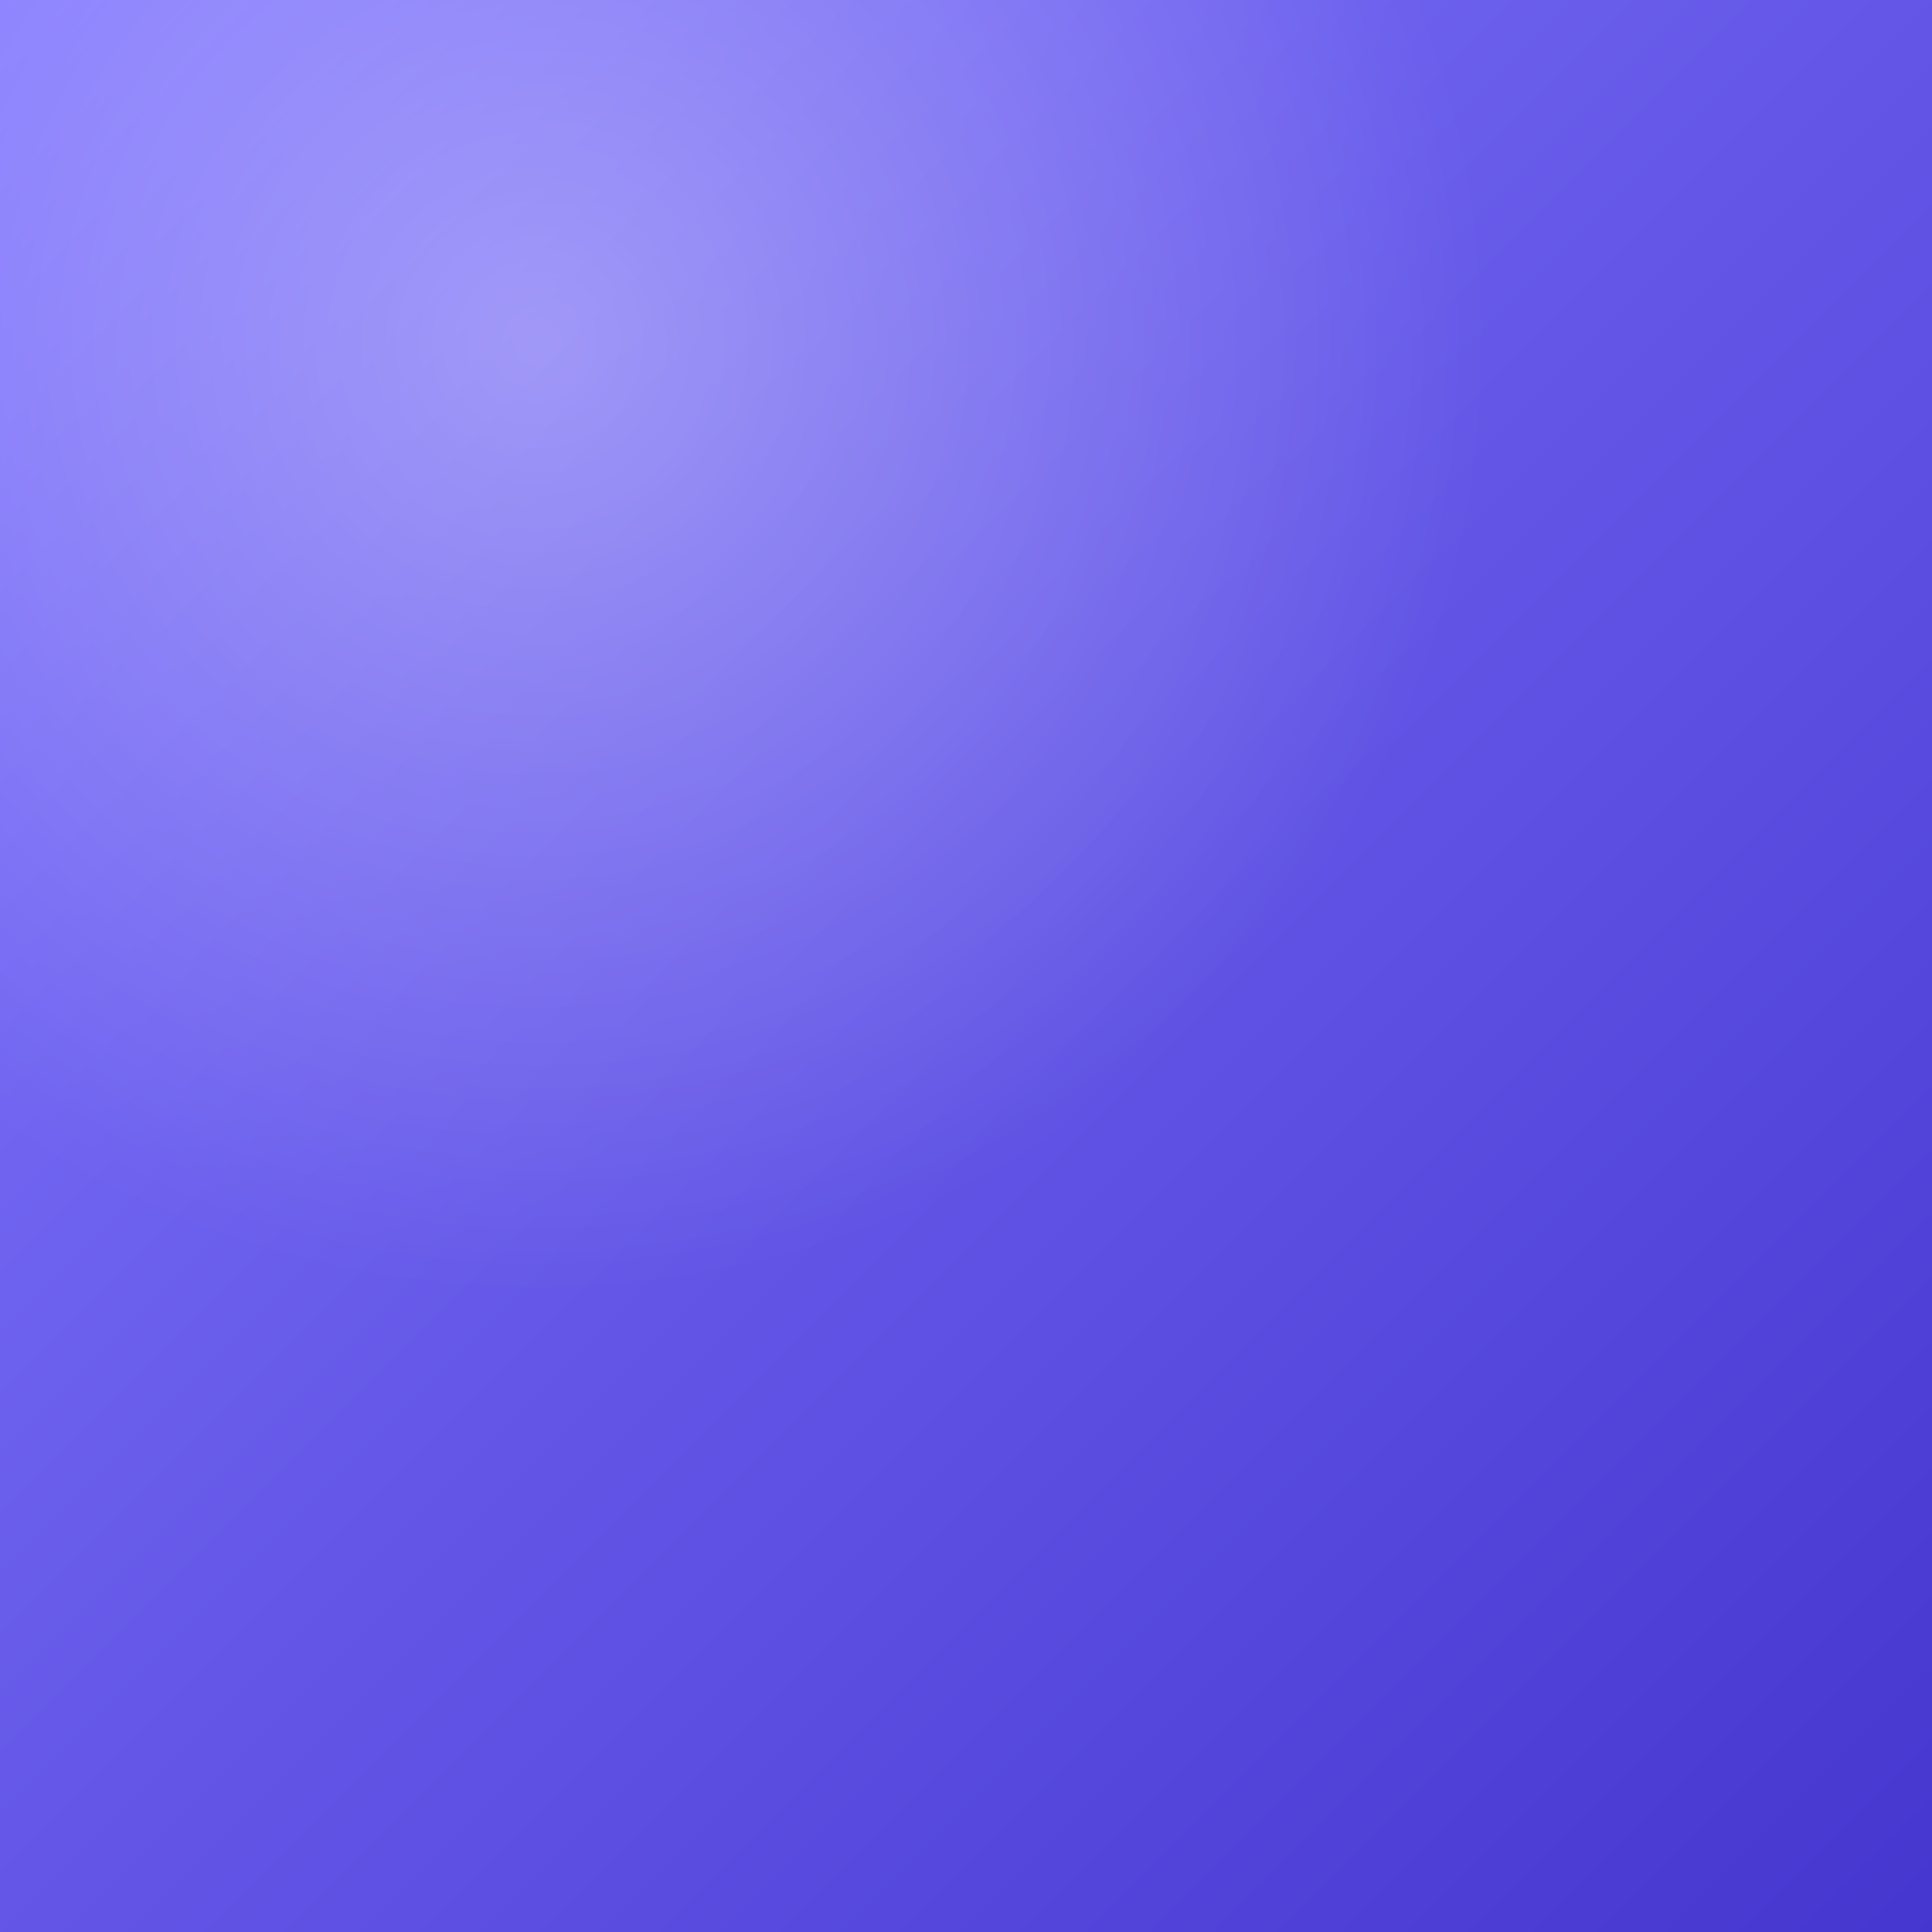
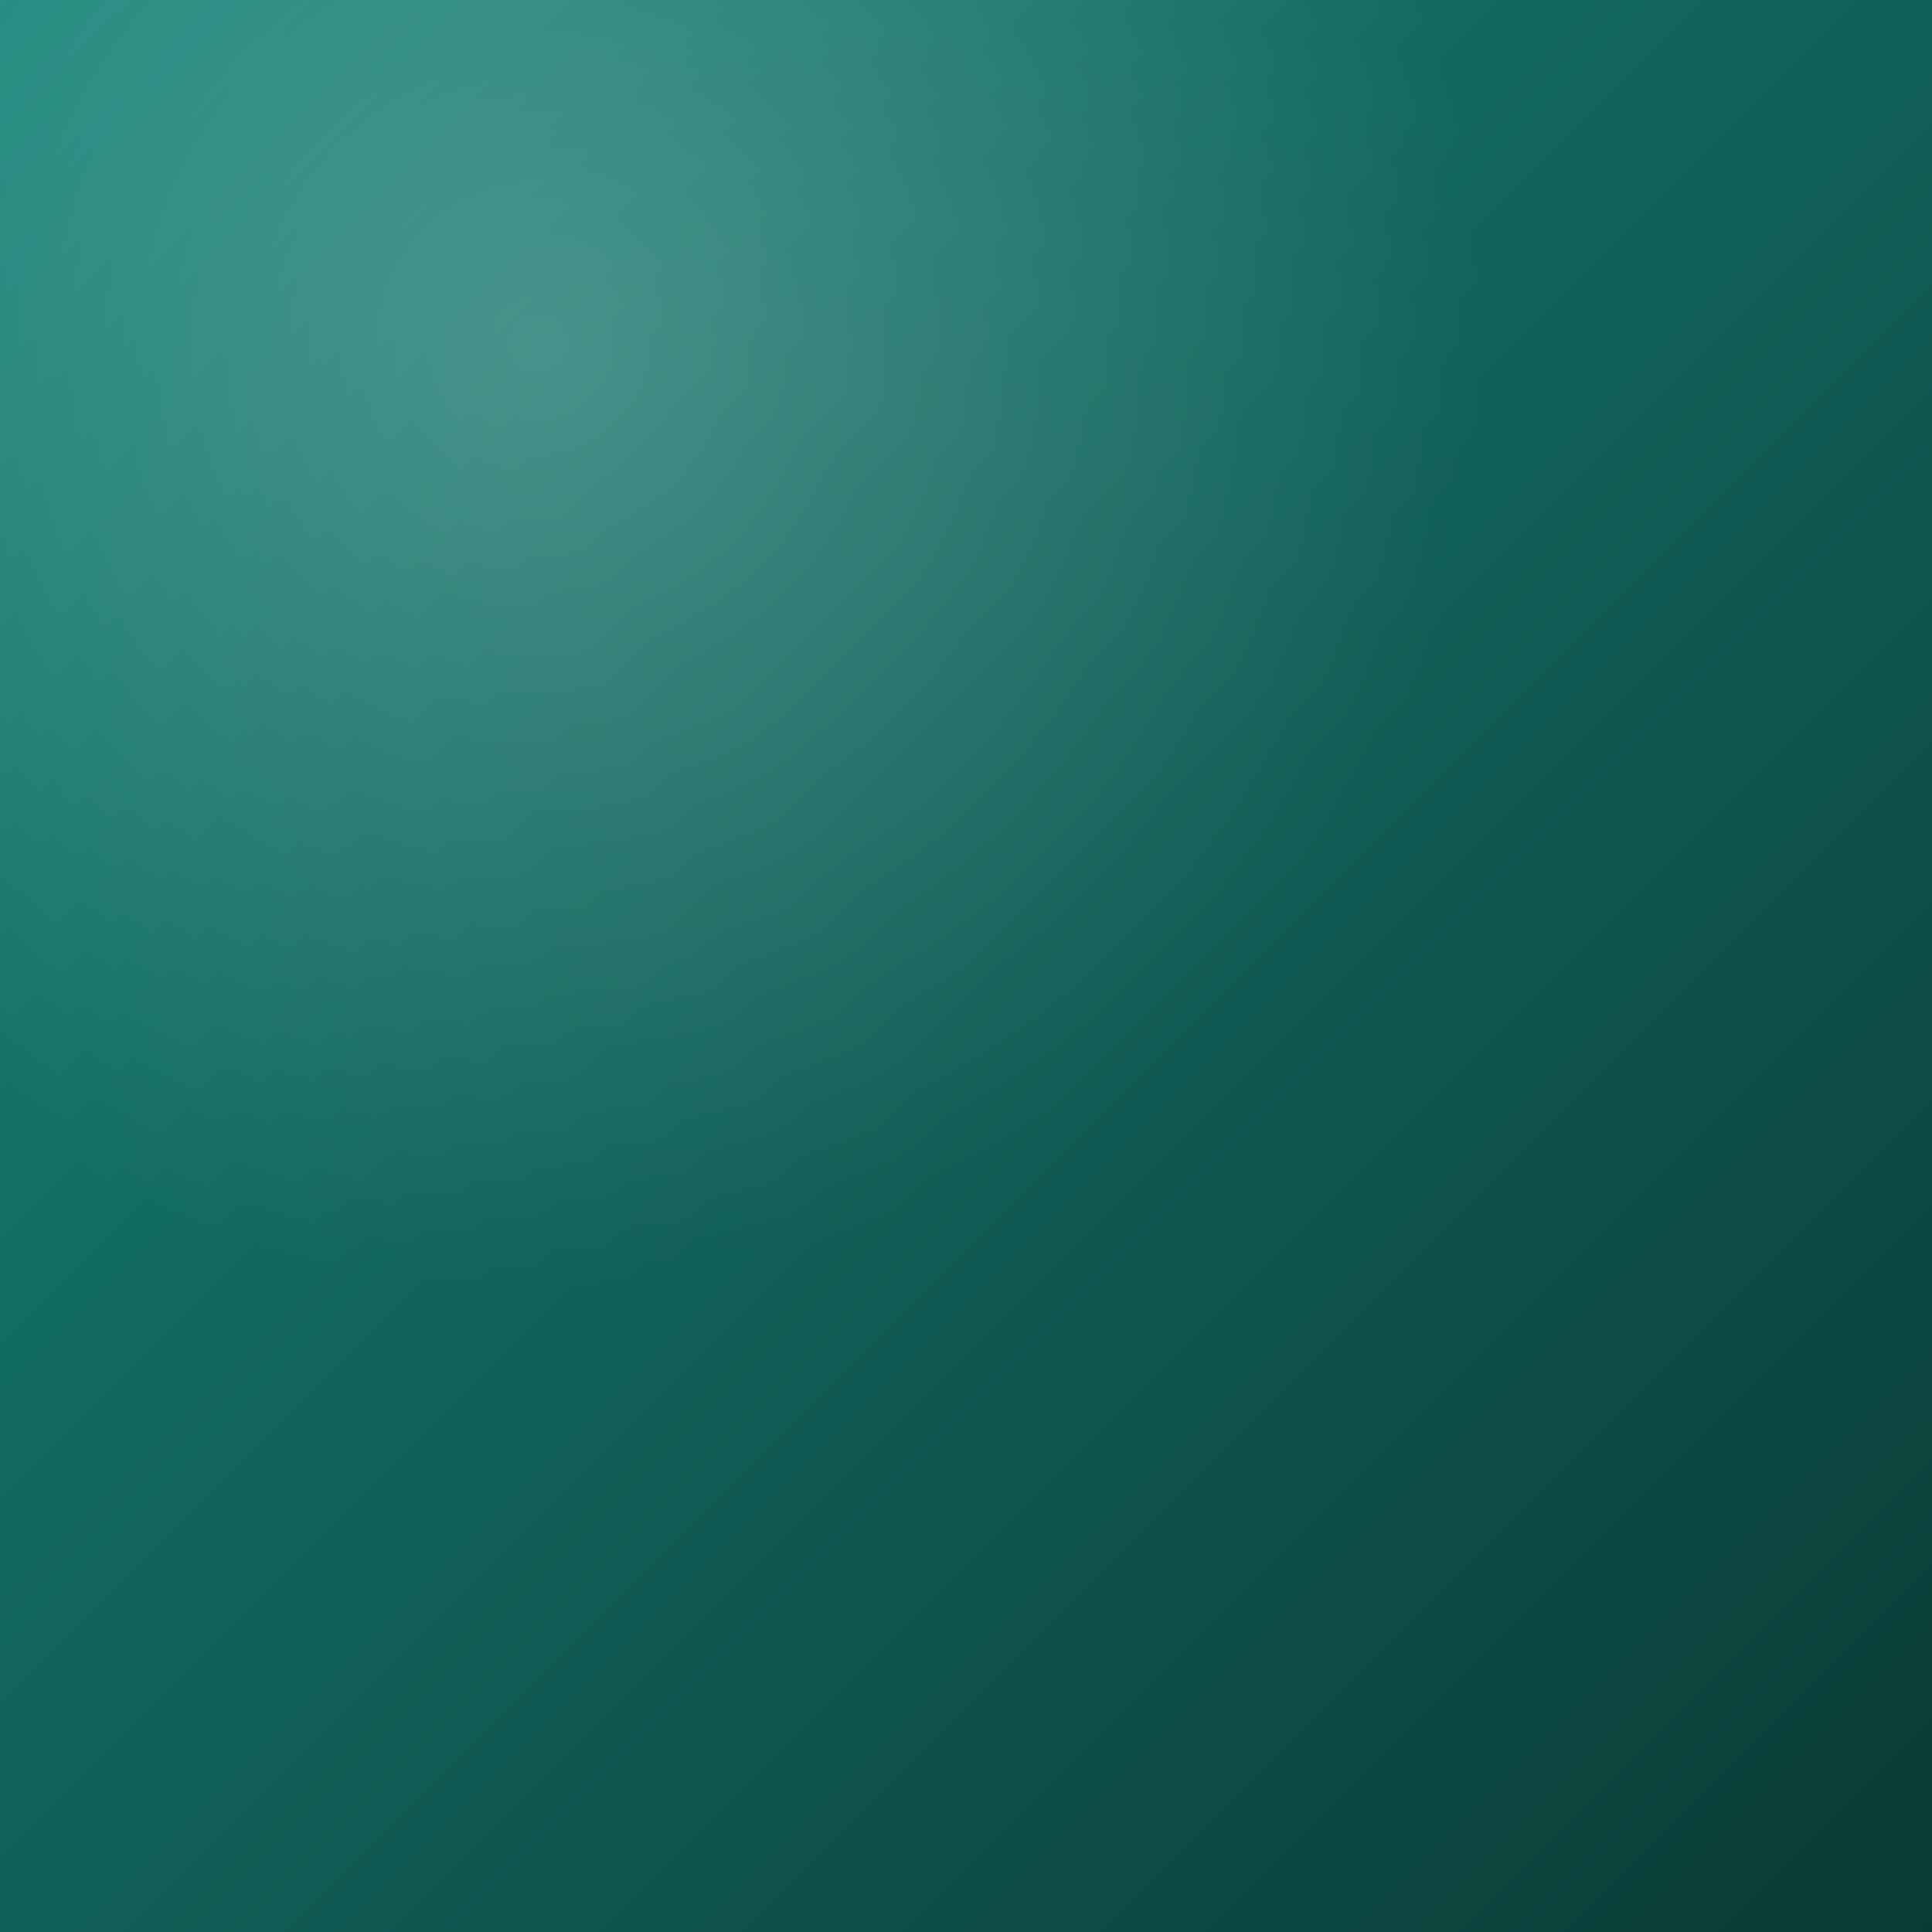
<svg xmlns="http://www.w3.org/2000/svg" viewBox="0 0 1024 1024" width="1024" height="1024">
  <defs>
    <linearGradient id="bg" x1="0" y1="0" x2="1" y2="1">
-       <stop offset="0" stop-color="#8277FF" />
-       <stop offset="1" stop-color="#4536CF" />
+       <stop offset="0" stop-color="#17867A" />
+       <stop offset="1" stop-color="#0A3A35" />
    </linearGradient>
    <radialGradient id="bgGlow" cx="0.28" cy="0.18" r="0.75">
-       <stop offset="0" stop-color="#FFFFFF" stop-opacity="0.32" />
+       <stop offset="0" stop-color="#FFFFFF" stop-opacity="0.22" />
      <stop offset="0.65" stop-color="#FFFFFF" stop-opacity="0" />
    </radialGradient>
    <linearGradient id="mint" x1="0" y1="0" x2="1" y2="1">
      <stop offset="0" stop-color="#8BF0C9" />
      <stop offset="1" stop-color="#1FA877" />
    </linearGradient>
    <linearGradient id="sky" x1="0" y1="0" x2="1" y2="1">
      <stop offset="0" stop-color="#A9D6FF" />
      <stop offset="1" stop-color="#3478E0" />
    </linearGradient>
    <linearGradient id="coral" x1="0" y1="0" x2="1" y2="1">
      <stop offset="0" stop-color="#FFB3A7" />
      <stop offset="1" stop-color="#E85A63" />
    </linearGradient>
    <radialGradient id="gold" cx="0.35" cy="0.3" r="0.8">
      <stop offset="0" stop-color="#FFF1B8" />
      <stop offset="0.55" stop-color="#FFCB4D" />
      <stop offset="1" stop-color="#E39A12" />
    </radialGradient>
    <filter id="clay" x="-40%" y="-40%" width="180%" height="180%">
      <feGaussianBlur in="SourceAlpha" stdDeviation="20" />
      <feOffset dx="10" dy="26" result="blur" />
-       <feFlood flood-color="#1A1063" flood-opacity="0.45" />
+       <feFlood flood-color="#021A17" flood-opacity="0.5" />
      <feComposite in2="blur" operator="in" result="shadow" />
      <feMerge>
        <feMergeNode in="shadow" />
        <feMergeNode in="SourceGraphic" />
      </feMerge>
    </filter>
    <filter id="blur12">
      <feGaussianBlur stdDeviation="12" />
    </filter>
    <filter id="blur6">
      <feGaussianBlur stdDeviation="6" />
    </filter>
  </defs>
  <rect width="1024" height="1024" fill="url(#bg)" />
  <rect width="1024" height="1024" fill="url(#bgGlow)" />
</svg>
